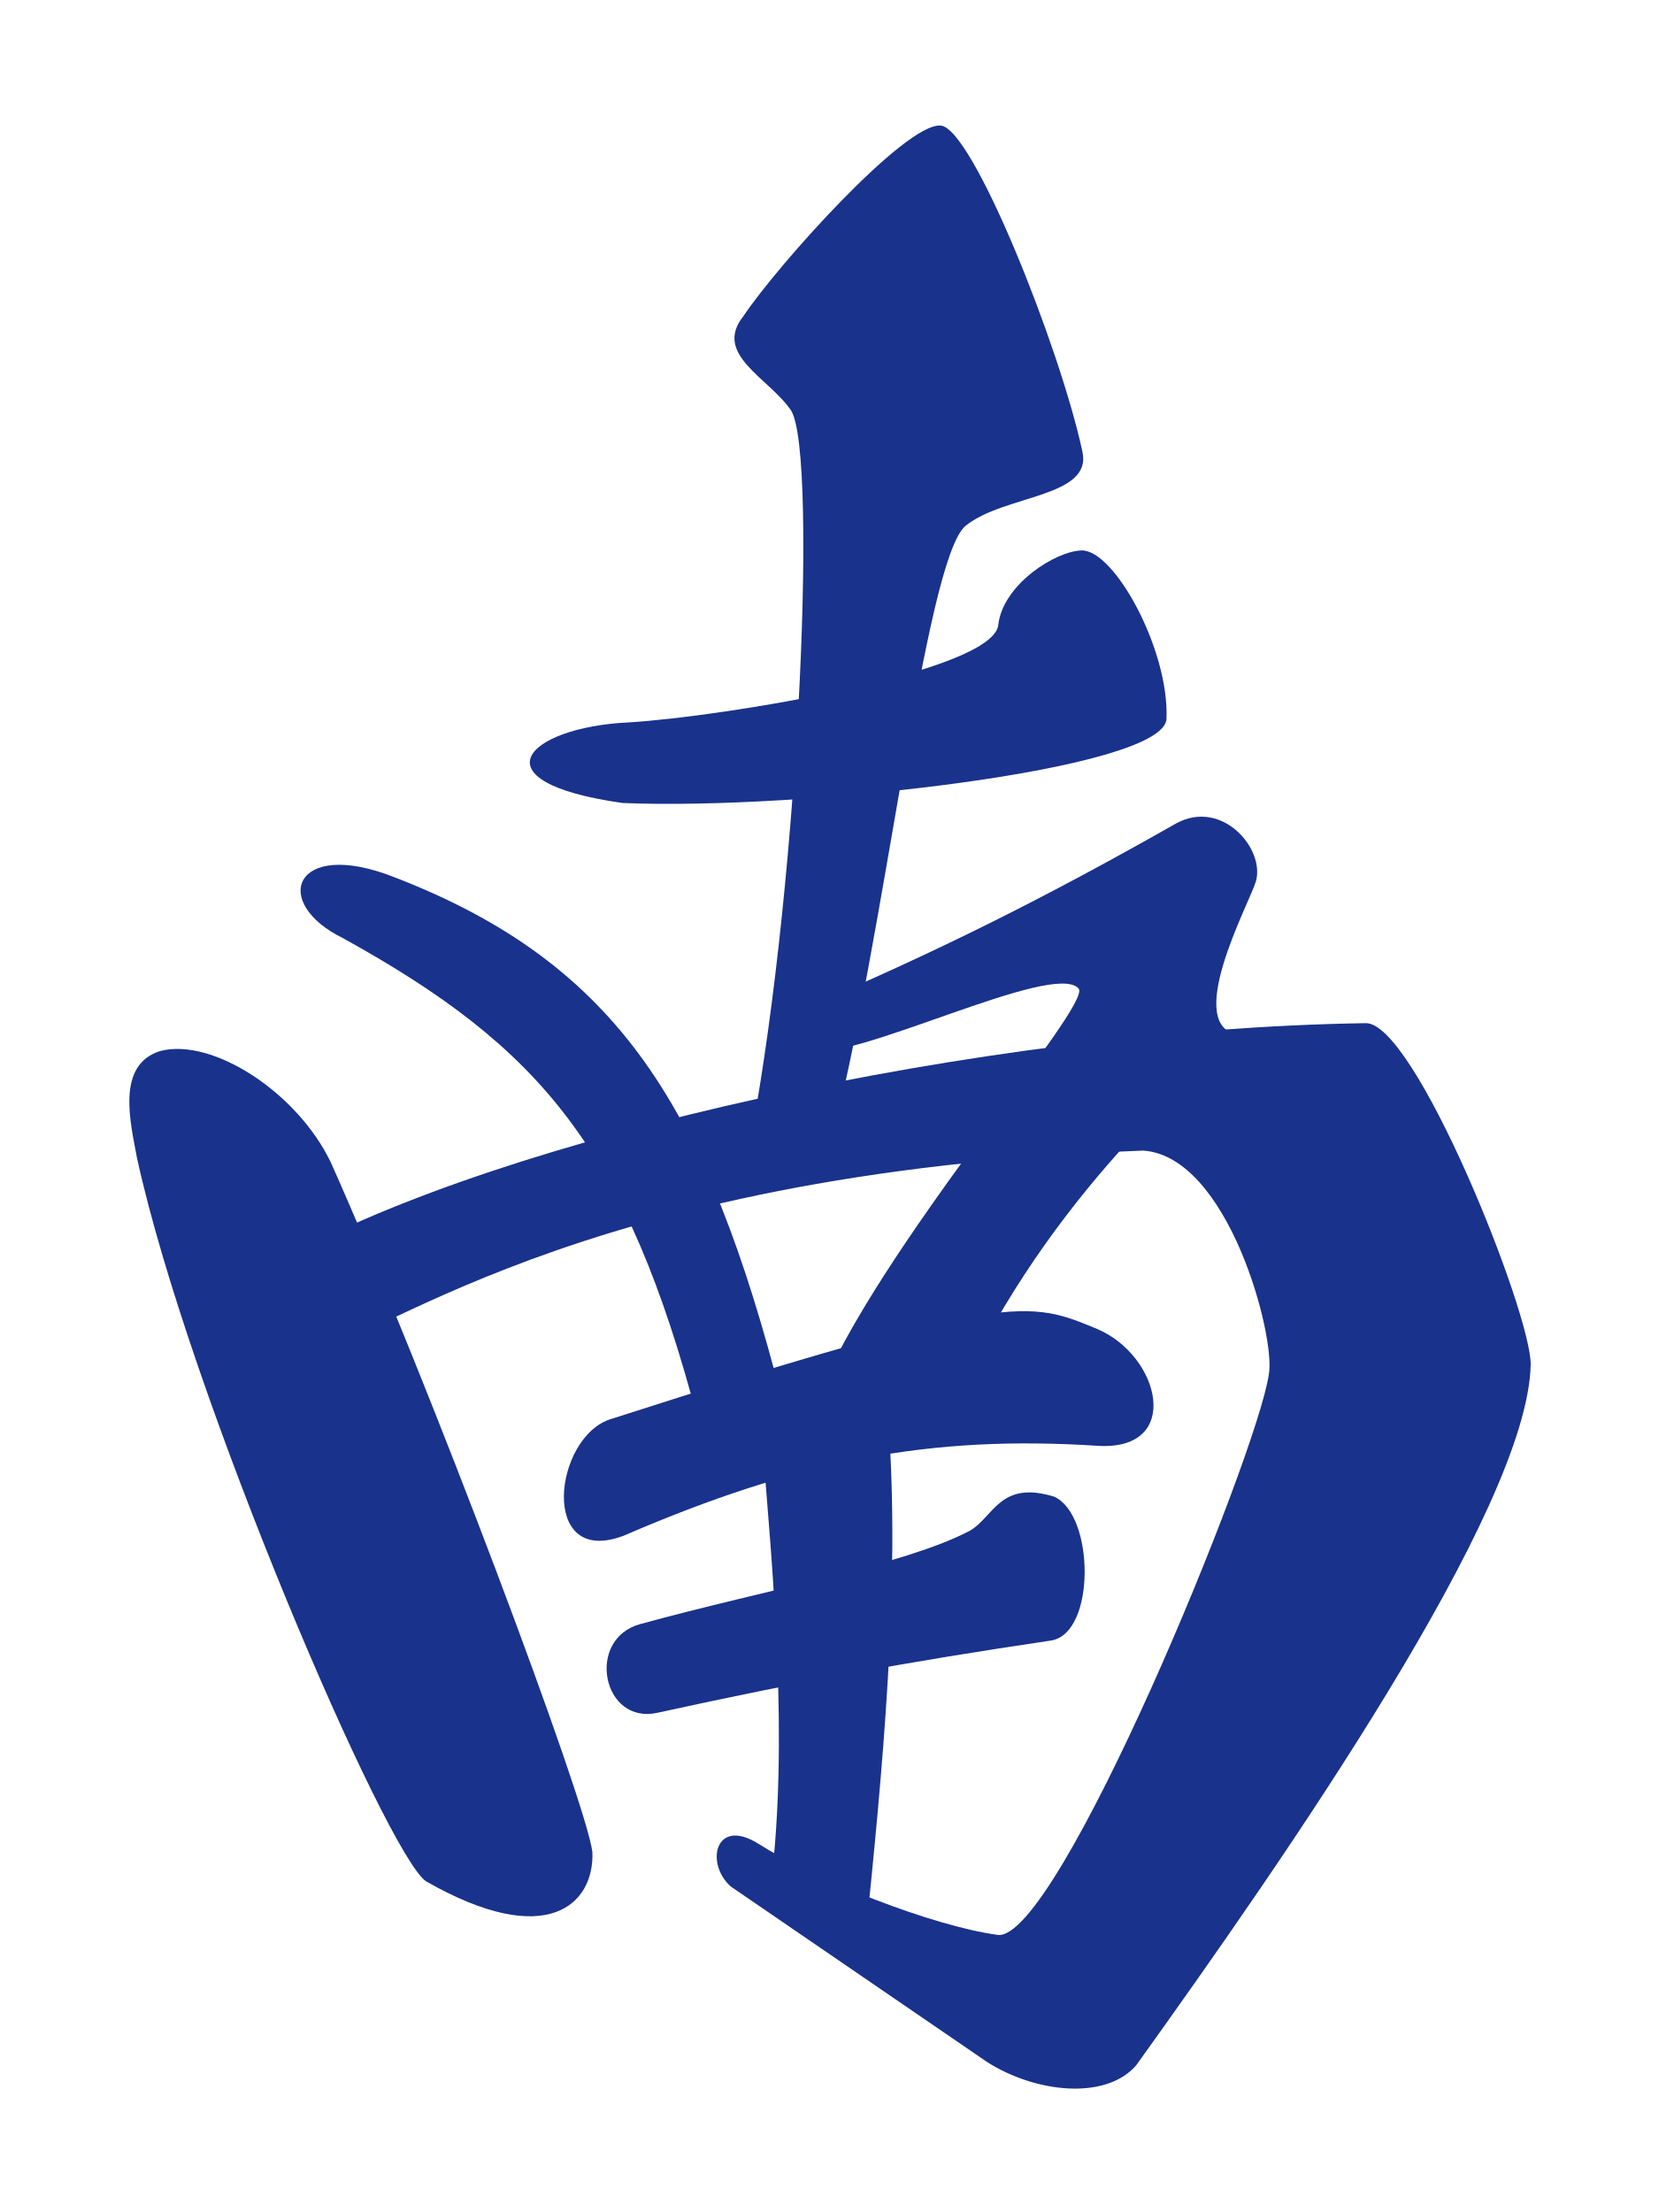
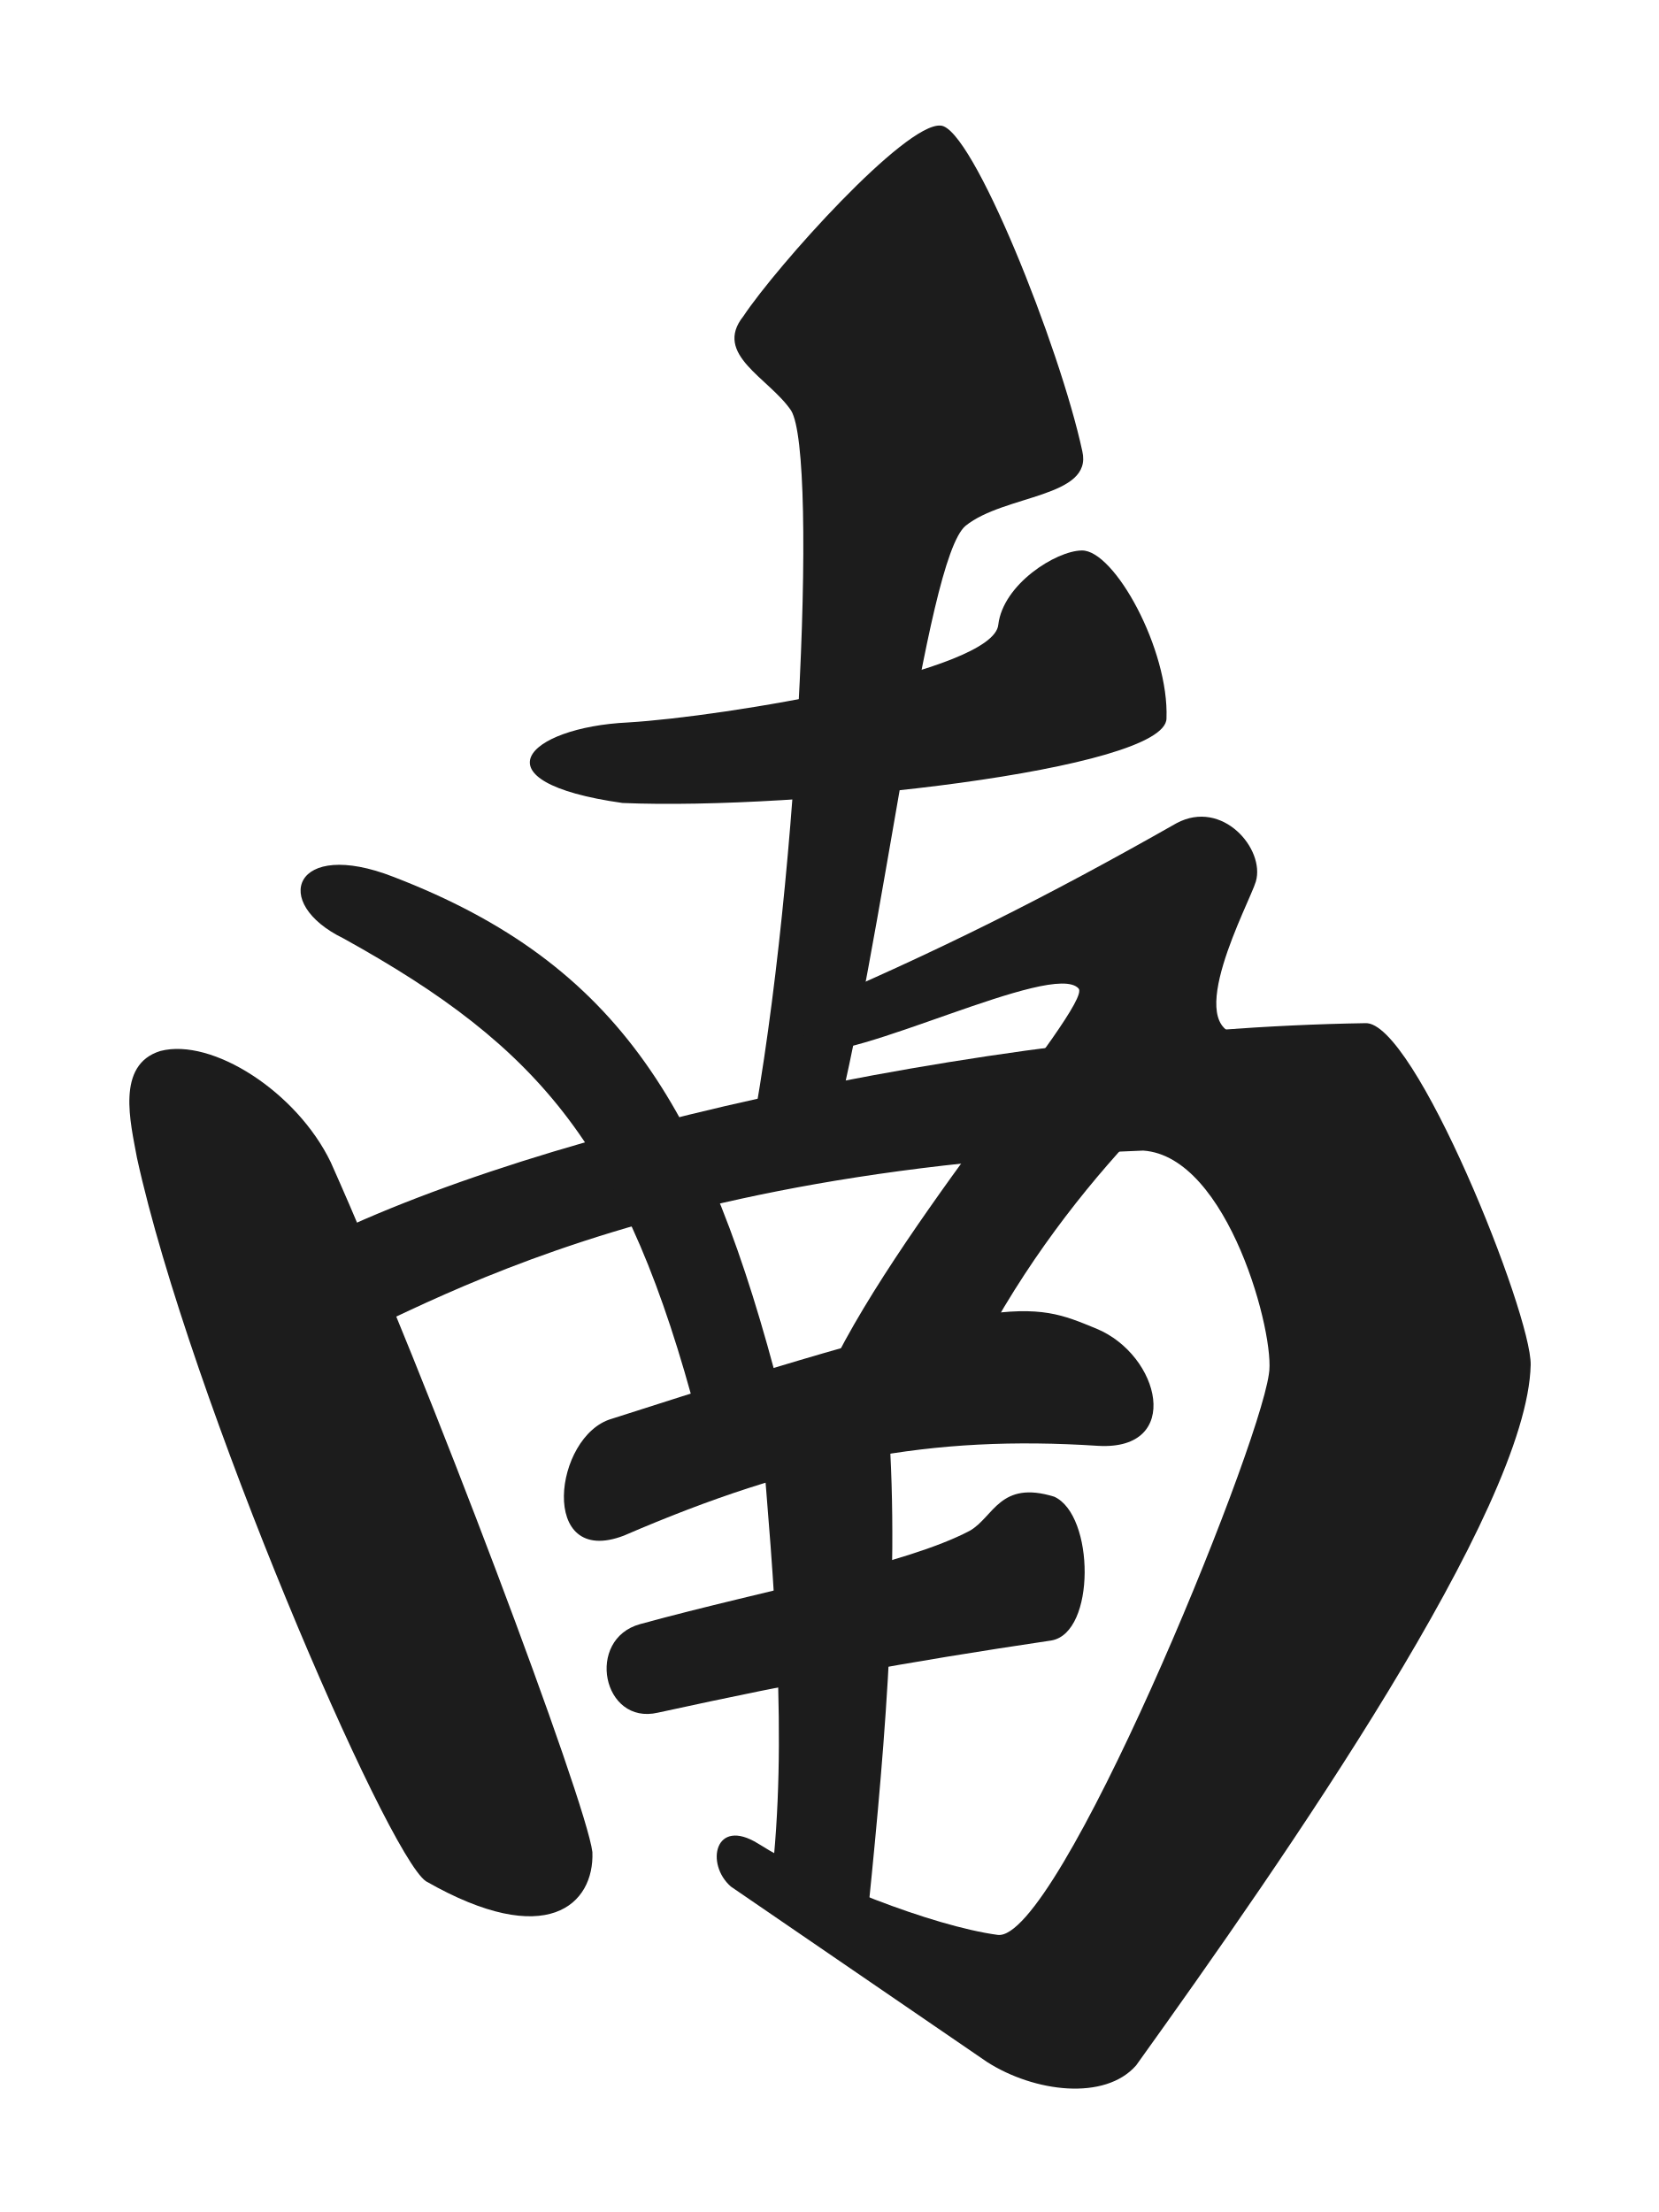
<svg xmlns="http://www.w3.org/2000/svg" width="300" height="400" viewBox="0 0 300 400" id="svg2" version="1.1">
  <defs id="defs4">
    <linearGradient id="linearGradient10055">
      <stop style="stop-color:#000000;stop-opacity:1;" offset="0" id="stop10057" />
    </linearGradient>
    <marker orient="auto" refY="0" refX="0" id="Arrow1Lstart" style="overflow:visible">
      <path id="path4978" d="M 0,0 5,-5 -12.5,0 5,5 0,0 Z" style="fill:#000000;fill-opacity:1;fill-rule:evenodd;stroke:#ff5c00;stroke-width:1pt;stroke-opacity:1" transform="matrix(0.8,0,0,0.8,10,0)" />
    </marker>
    <clipPath clipPathUnits="userSpaceOnUse" id="clipPath4243">
      <circle style="opacity:1;fill:#000000;fill-opacity:0.297;fill-rule:nonzero;stroke:#000000;stroke-width:19.133;stroke-linecap:butt;stroke-linejoin:round;stroke-miterlimit:4;stroke-dasharray:none;stroke-dashoffset:0;stroke-opacity:1" id="circle4245" cx="-264.66" cy="-198.207" r="293.954" />
    </clipPath>
    <clipPath clipPathUnits="userSpaceOnUse" id="clipPath7847">
      <ellipse style="opacity:1;fill:#822600;fill-opacity:1;fill-rule:nonzero;stroke:none;stroke-width:12;stroke-linecap:round;stroke-linejoin:round;stroke-miterlimit:4;stroke-dasharray:none;stroke-dashoffset:0;stroke-opacity:1" id="ellipse7849" cx="394" cy="552.362" rx="349.495" ry="216" />
    </clipPath>
    <clipPath clipPathUnits="userSpaceOnUse" id="clipPath4243-1">
      <circle style="opacity:1;fill:#000000;fill-opacity:0.297;fill-rule:nonzero;stroke:#000000;stroke-width:19.133;stroke-linecap:butt;stroke-linejoin:round;stroke-miterlimit:4;stroke-dasharray:none;stroke-dashoffset:0;stroke-opacity:1" id="circle4245-4" cx="-264.66" cy="-198.207" r="293.954" />
    </clipPath>
    <clipPath clipPathUnits="userSpaceOnUse" id="clipPath7876">
      <circle style="opacity:1;fill:#000000;fill-opacity:0.297;fill-rule:nonzero;stroke:#000000;stroke-width:19.133;stroke-linecap:butt;stroke-linejoin:round;stroke-miterlimit:4;stroke-dasharray:none;stroke-dashoffset:0;stroke-opacity:1" id="circle7878" cx="-264.66" cy="-198.207" r="293.954" />
    </clipPath>
    <clipPath clipPathUnits="userSpaceOnUse" id="clipPath14693">
      <rect style="opacity:1;fill:#a53c3c;fill-opacity:1;fill-rule:nonzero;stroke:none;stroke-width:8;stroke-linecap:round;stroke-linejoin:round;stroke-miterlimit:4;stroke-dasharray:none;stroke-dashoffset:0;stroke-opacity:1" id="rect14695" width="131.784" height="168.821" x="-332.596" y="383.498" rx="1.255" ry="3.751" transform="matrix(0.9993908,-0.03489951,0.03489951,0.9993908,0,0)" />
    </clipPath>
    <clipPath clipPathUnits="userSpaceOnUse" id="clipPath14952">
      <ellipse style="opacity:1;fill:#a53c3c;fill-opacity:1;fill-rule:nonzero;stroke:none;stroke-width:7;stroke-linecap:round;stroke-linejoin:round;stroke-miterlimit:4;stroke-dasharray:none;stroke-dashoffset:0;stroke-opacity:1" id="ellipse14954" cx="-271.344" cy="647.256" rx="69.057" ry="116.911" transform="matrix(0.9993908,-0.03489951,0.03489951,0.9993908,0,0)" />
    </clipPath>
  </defs>
  <g id="layer1" transform="translate(0,-652.3622)">
    <g id="g4184" transform="matrix(1.004412,0,0,1.004412,-10.10072,-17.44074)">
      <g id="g4195" transform="matrix(0.9697182,0,0,1,4.829653,0)">
-         <path style="fill:#19328c;fill-opacity:1;fill-rule:evenodd;stroke:none;stroke-width:1px;stroke-linecap:butt;stroke-linejoin:miter;stroke-opacity:1" d="m 180.01,689.47 c -6.609,-0.485 -30.383,25.265 -36.606,34.322 -5.695,6.905 4.795,11.13 8.862,16.984 5.133,8.061 1.221,89.907 -8.338,135.137 l 15.468,-2.31 c 10.152,-37.07 17.662,-105.92 25.262,-112.08 7.234,-5.649 23.672,-5.054 21.675,-13.417 -4.133,-18.672 -20.447,-58.425 -26.324,-58.636 z" id="path4166" />
-         <path style="fill:#19328c;fill-opacity:1;fill-rule:evenodd;stroke:none;stroke-width:1px;stroke-linecap:butt;stroke-linejoin:miter;stroke-opacity:1" d="m 122.017,796.927 c -18.916,0.88 -28.798,10.697 -1.049,14.5 32.699,1.344 100.914,-5.959 100.991,-15.211 0.5,-12.386 -9.68,-30.361 -15.727,-30.25 -4.81,0.067 -14.607,6.082 -15.497,13.352 -0.772,8.524 -50.993,16.589 -68.718,17.608 z" id="path4168" />
-         <path style="fill:#19328c;fill-opacity:1;fill-rule:evenodd;stroke:none;stroke-width:1px;stroke-linecap:butt;stroke-linejoin:miter;stroke-opacity:1" d="m 153.672,848.845 c 25.632,-10.563 45.928,-20.434 70.167,-33.785 8.504,-4.399 16.459,4.652 14.716,10.495 -1.133,3.798 -14.086,26.768 -2.696,27.664 -10.298,8.03 -38.07,31.797 -54.005,67.804 l -24.83,-2.098 c 10.656,-26.666 51.369,-71.181 48.611,-74.101 -4.701,-5.086 -42.155,13.54 -50.337,11.191 z" id="path4170" />
-         <path style="fill:#19328c;fill-opacity:1;fill-rule:evenodd;stroke:none;stroke-width:1px;stroke-linecap:butt;stroke-linejoin:miter;stroke-opacity:1" d="M 58.29,893.366 C 98.374,871.736 187.214,852.18 258.854,851.069 c 9.116,-0.556 30.913,52.374 30.721,61.518 -0.599,26.028 -45.433,88.498 -73.247,126.117 -5.793,6.423 -18.898,4.846 -27.696,-0.618 l -47.537,-31.564 c -4.804,-4.05 -3.004,-12.591 5.05,-7.744 10.641,6.55 32.405,14.858 44.465,16.434 11.075,1.473 48.138,-86.153 50.355,-100.929 1.303,-6.709 -7.483,-39.244 -23.333,-40.273 -107.244,3.993 -143.146,35.796 -157.541,37.248 z" id="path4172" />
-         <path style="fill:#19328c;fill-opacity:1;fill-rule:evenodd;stroke:none;stroke-width:1px;stroke-linecap:butt;stroke-linejoin:miter;stroke-opacity:1" d="m 35.177,856.075 c -8.329,2.473 -5.543,12.924 -4.359,19.235 9.767,43.249 46.333,125.351 53.642,130.24 22.498,12.482 31.295,4.163 30.913,-5.246 -1.137,-9.12 -30.281,-84.443 -48.576,-124.2 -6.318,-12.702 -22.054,-22.438 -31.62,-20.029 z" id="path4174" />
-         <path style="fill:#19328c;fill-opacity:1;fill-rule:evenodd;stroke:none;stroke-width:1px;stroke-linecap:butt;stroke-linejoin:miter;stroke-opacity:1" d="m 69.202,835.833 c -13.711,-6.448 -9.284,-18.129 9.262,-11.096 42.105,15.716 58.237,41.971 71.995,93.682 l -15.468,4.197 C 121.714,873.695 105.901,855.547 69.202,835.833 Z" id="path4176" />
-         <path style="fill:#19328c;fill-opacity:1;fill-rule:evenodd;stroke:none;stroke-width:1px;stroke-linecap:butt;stroke-linejoin:miter;stroke-opacity:1" d="m 121.217,943.33 c -15.905,5.903 -13.032,-18.011 -2.259,-21.031 74.131,-23.15 77.605,-21.158 89.998,-16.23 11.852,4.763 16.094,21.95 0.351,21.099 -31.187,-1.969 -55.587,2.549 -88.09,16.163 z" id="path4178" />
-         <path style="fill:#19328c;fill-opacity:1;fill-rule:evenodd;stroke:none;stroke-width:1px;stroke-linecap:butt;stroke-linejoin:miter;stroke-opacity:1" d="m 124.257,959.255 c -10.222,2.708 -7.017,18.269 3.278,15.95 26.744,-5.663 45.57,-9.032 73.051,-12.997 8.282,-1.375 8.023,-22.578 0.539,-25.884 -10.089,-3.027 -11.219,3.618 -15.652,6.113 -12.14,6.208 -37.22,10.448 -61.215,16.817 z" id="path4180" />
-         <path style="fill:#19328c;fill-opacity:1;fill-rule:evenodd;stroke:none;stroke-width:1px;stroke-linecap:butt;stroke-linejoin:miter;stroke-opacity:1" d="m 146.802,925.408 c 2.233,25.8 4.915,54.748 1.749,80.549 l 17.523,9.644 c 3.127,-29.675 6.514,-63.196 4.251,-92.871 z" id="path4182" />
+         <path style="fill:#1c1c1c;fill-opacity:1;fill-rule:evenodd;stroke:none;stroke-width:1px;stroke-linecap:butt;stroke-linejoin:miter;stroke-opacity:1" d="m 180.01,689.47 c -6.609,-0.485 -30.383,25.265 -36.606,34.322 -5.695,6.905 4.795,11.13 8.862,16.984 5.133,8.061 1.221,89.907 -8.338,135.137 l 15.468,-2.31 c 10.152,-37.07 17.662,-105.92 25.262,-112.08 7.234,-5.649 23.672,-5.054 21.675,-13.417 -4.133,-18.672 -20.447,-58.425 -26.324,-58.636 z" id="path4166" />
+         <path style="fill:#1c1c1c;fill-opacity:1;fill-rule:evenodd;stroke:none;stroke-width:1px;stroke-linecap:butt;stroke-linejoin:miter;stroke-opacity:1" d="m 122.017,796.927 c -18.916,0.88 -28.798,10.697 -1.049,14.5 32.699,1.344 100.914,-5.959 100.991,-15.211 0.5,-12.386 -9.68,-30.361 -15.727,-30.25 -4.81,0.067 -14.607,6.082 -15.497,13.352 -0.772,8.524 -50.993,16.589 -68.718,17.608 z" id="path4168" />
+         <path style="fill:#1c1c1c;fill-opacity:1;fill-rule:evenodd;stroke:none;stroke-width:1px;stroke-linecap:butt;stroke-linejoin:miter;stroke-opacity:1" d="m 153.672,848.845 c 25.632,-10.563 45.928,-20.434 70.167,-33.785 8.504,-4.399 16.459,4.652 14.716,10.495 -1.133,3.798 -14.086,26.768 -2.696,27.664 -10.298,8.03 -38.07,31.797 -54.005,67.804 l -24.83,-2.098 c 10.656,-26.666 51.369,-71.181 48.611,-74.101 -4.701,-5.086 -42.155,13.54 -50.337,11.191 z" id="path4170" />
+         <path style="fill:#1c1c1c;fill-opacity:1;fill-rule:evenodd;stroke:none;stroke-width:1px;stroke-linecap:butt;stroke-linejoin:miter;stroke-opacity:1" d="M 58.29,893.366 C 98.374,871.736 187.214,852.18 258.854,851.069 c 9.116,-0.556 30.913,52.374 30.721,61.518 -0.599,26.028 -45.433,88.498 -73.247,126.117 -5.793,6.423 -18.898,4.846 -27.696,-0.618 l -47.537,-31.564 c -4.804,-4.05 -3.004,-12.591 5.05,-7.744 10.641,6.55 32.405,14.858 44.465,16.434 11.075,1.473 48.138,-86.153 50.355,-100.929 1.303,-6.709 -7.483,-39.244 -23.333,-40.273 -107.244,3.993 -143.146,35.796 -157.541,37.248 z" id="path4172" />
+         <path style="fill:#1c1c1c;fill-opacity:1;fill-rule:evenodd;stroke:none;stroke-width:1px;stroke-linecap:butt;stroke-linejoin:miter;stroke-opacity:1" d="m 35.177,856.075 c -8.329,2.473 -5.543,12.924 -4.359,19.235 9.767,43.249 46.333,125.351 53.642,130.24 22.498,12.482 31.295,4.163 30.913,-5.246 -1.137,-9.12 -30.281,-84.443 -48.576,-124.2 -6.318,-12.702 -22.054,-22.438 -31.62,-20.029 z" id="path4174" />
+         <path style="fill:#1c1c1c;fill-opacity:1;fill-rule:evenodd;stroke:none;stroke-width:1px;stroke-linecap:butt;stroke-linejoin:miter;stroke-opacity:1" d="m 69.202,835.833 c -13.711,-6.448 -9.284,-18.129 9.262,-11.096 42.105,15.716 58.237,41.971 71.995,93.682 l -15.468,4.197 C 121.714,873.695 105.901,855.547 69.202,835.833 Z" id="path4176" />
+         <path style="fill:#1c1c1c;fill-opacity:1;fill-rule:evenodd;stroke:none;stroke-width:1px;stroke-linecap:butt;stroke-linejoin:miter;stroke-opacity:1" d="m 121.217,943.33 c -15.905,5.903 -13.032,-18.011 -2.259,-21.031 74.131,-23.15 77.605,-21.158 89.998,-16.23 11.852,4.763 16.094,21.95 0.351,21.099 -31.187,-1.969 -55.587,2.549 -88.09,16.163 z" id="path4178" />
+         <path style="fill:#1c1c1c;fill-opacity:1;fill-rule:evenodd;stroke:none;stroke-width:1px;stroke-linecap:butt;stroke-linejoin:miter;stroke-opacity:1" d="m 124.257,959.255 c -10.222,2.708 -7.017,18.269 3.278,15.95 26.744,-5.663 45.57,-9.032 73.051,-12.997 8.282,-1.375 8.023,-22.578 0.539,-25.884 -10.089,-3.027 -11.219,3.618 -15.652,6.113 -12.14,6.208 -37.22,10.448 -61.215,16.817 z" id="path4180" />
+         <path style="fill:#1c1c1c;fill-opacity:1;fill-rule:evenodd;stroke:none;stroke-width:1px;stroke-linecap:butt;stroke-linejoin:miter;stroke-opacity:1" d="m 146.802,925.408 c 2.233,25.8 4.915,54.748 1.749,80.549 l 17.523,9.644 c 3.127,-29.675 6.514,-63.196 4.251,-92.871 z" id="path4182" />
      </g>
    </g>
  </g>
</svg>
